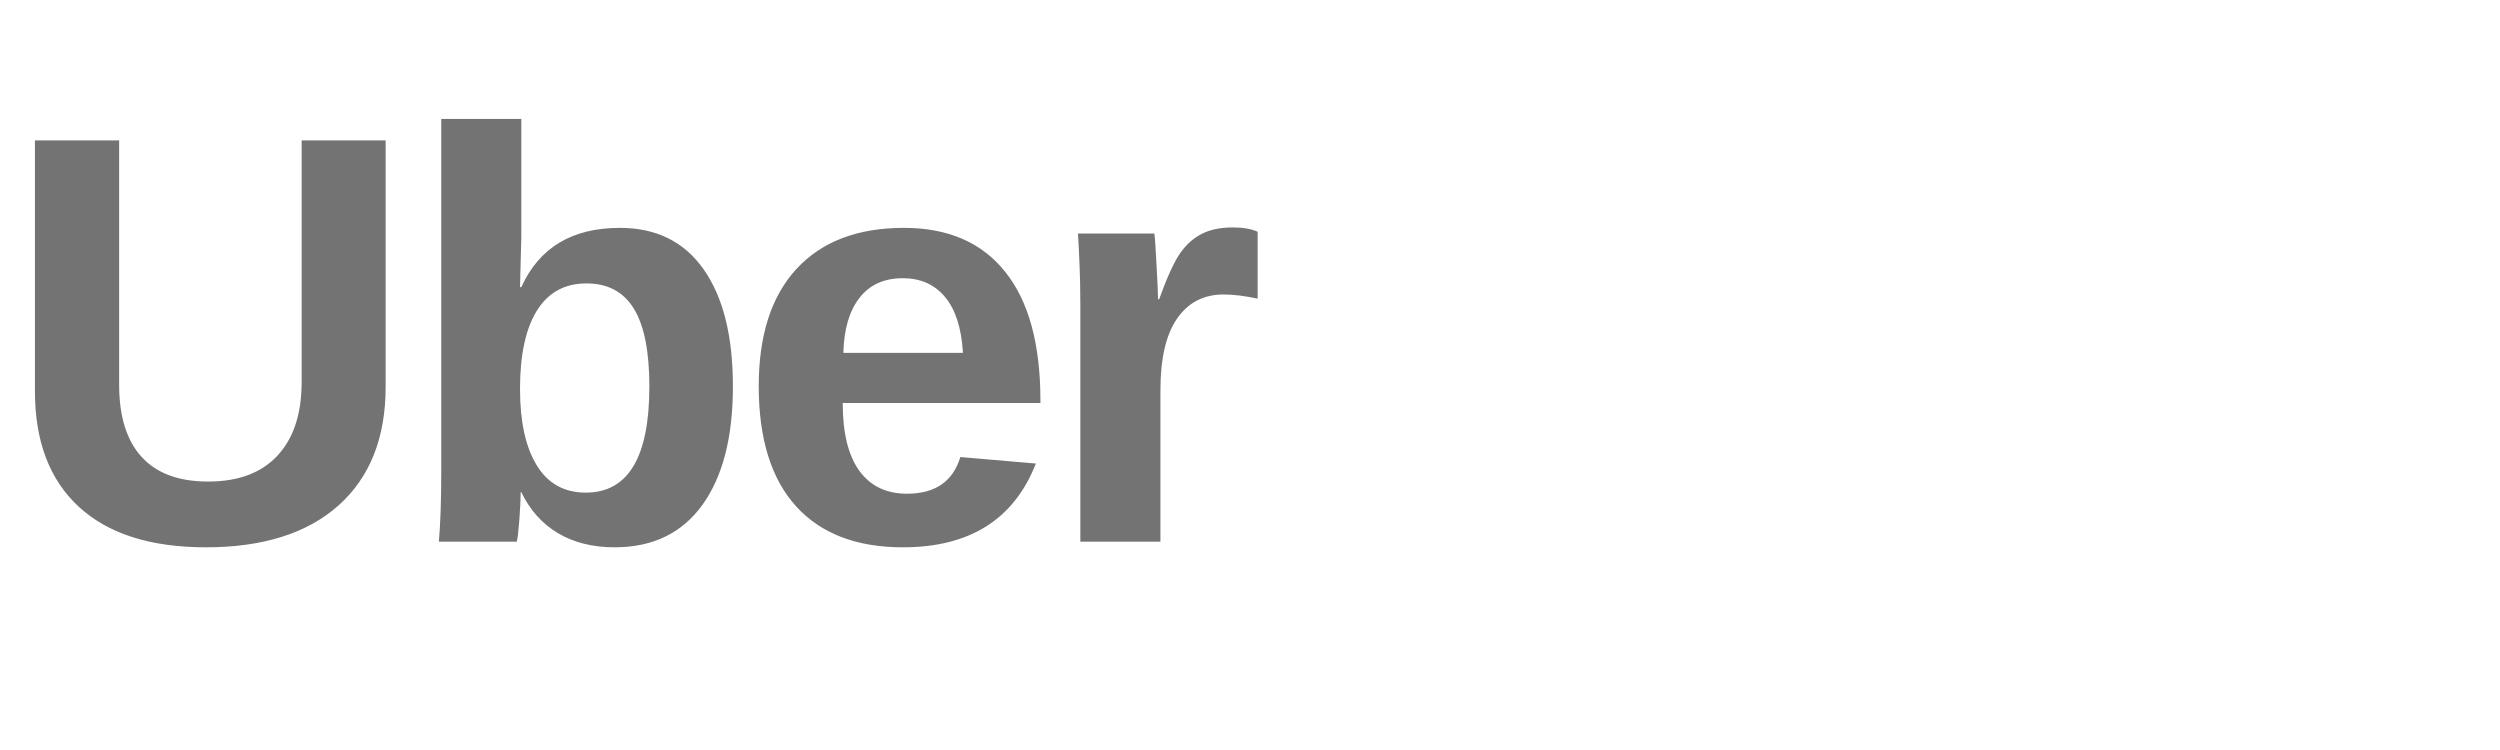
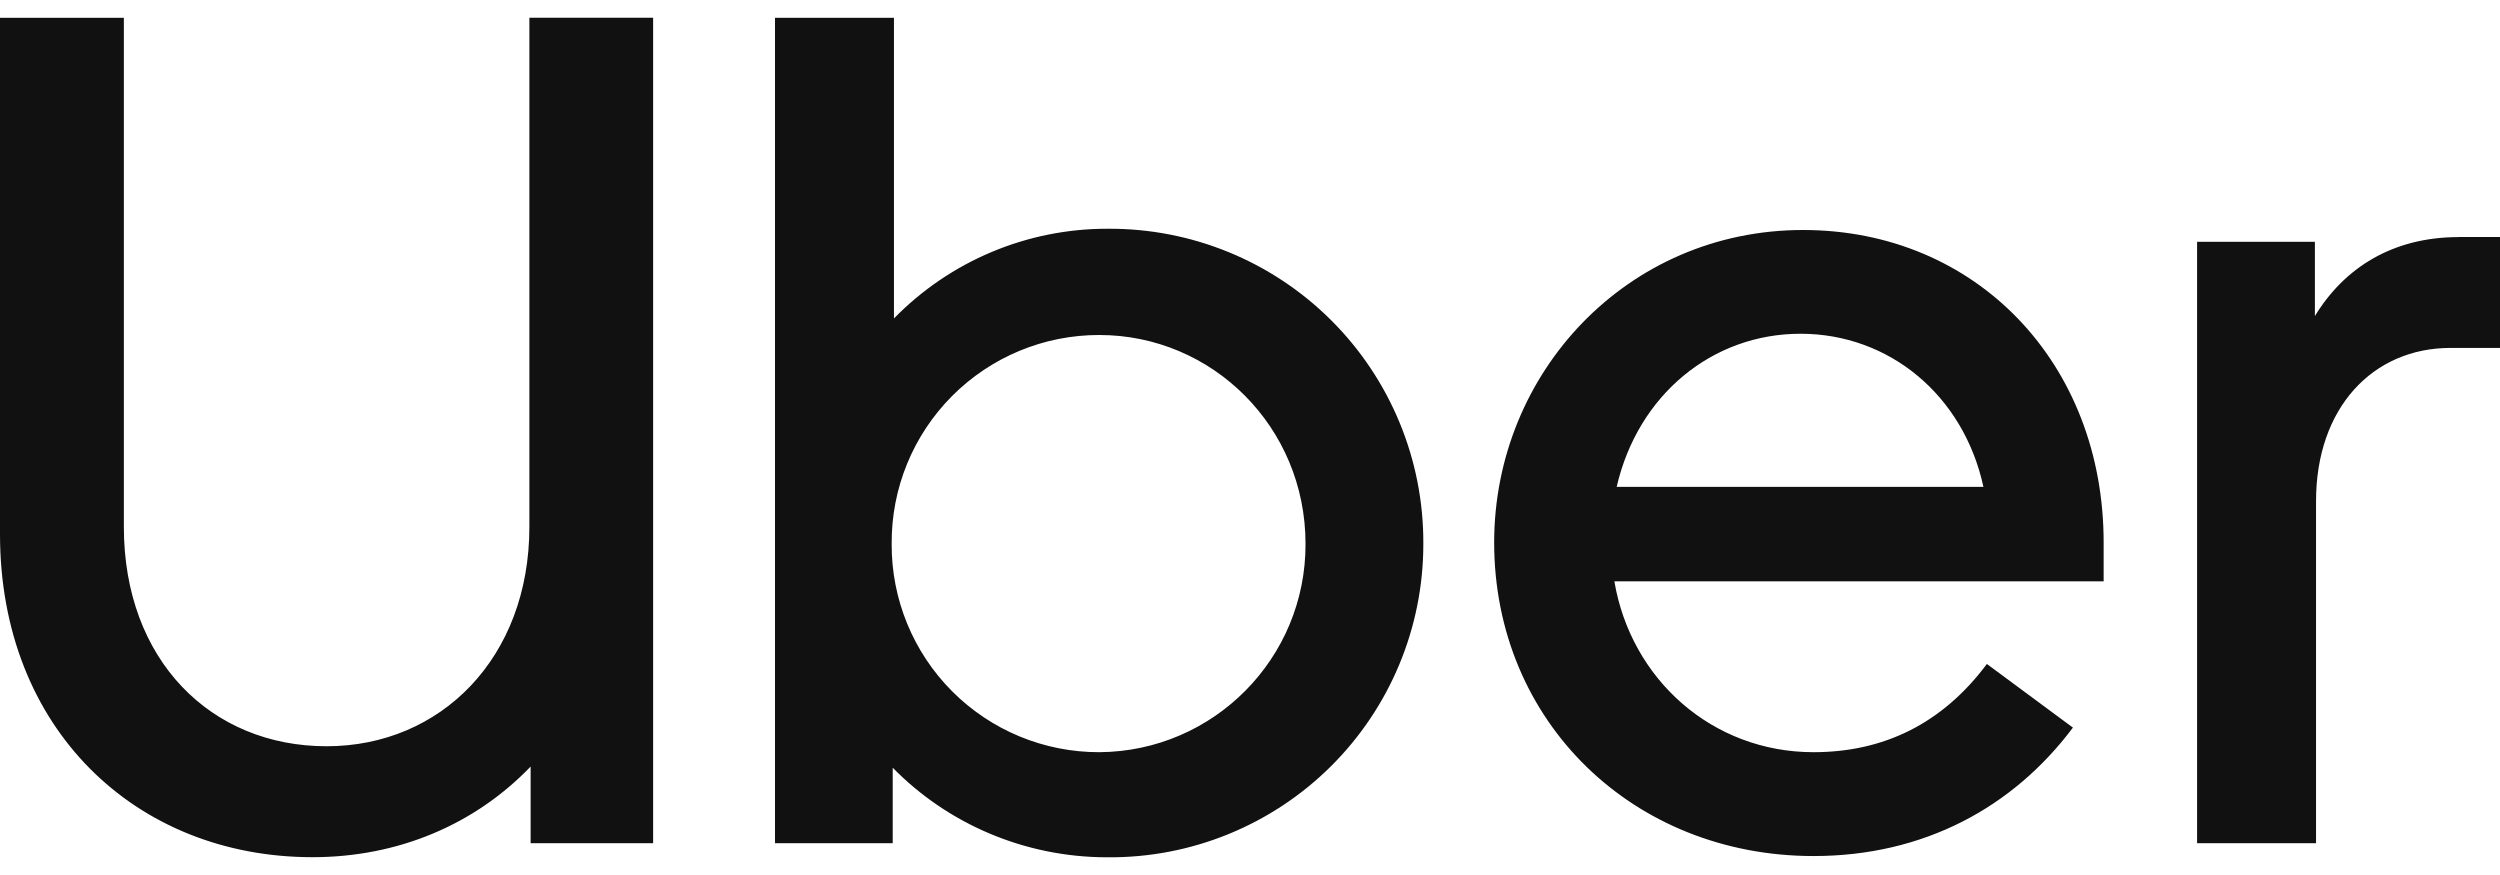
- <svg xmlns="http://www.w3.org/2000/svg" viewBox="0 0 180 54" role="img" aria-labelledby="uber-logo-title">
-   <text x="0" y="39" font-family="Arial, Helvetica, sans-serif" font-size="42" font-weight="700" letter-spacing="-1.5" fill="#737373">Uber</text>
+ <svg xmlns="http://www.w3.org/2000/svg" fill="#111111" role="img" viewBox="0 7.8 24 8.4" aria-labelledby="uber-logo-title">
+   <path d="M0 7.97v4.958c0 1.867 1.302 3.101 3 3.101.826 0 1.562-.316 2.094-.87v.736H6.27V7.97H5.082v4.888c0 1.257-.85 2.106-1.947 2.106-1.11 0-1.946-.827-1.946-2.106V7.971H0zm7.44 0v7.925h1.13v-.725c.521.532 1.257.86 2.06.86a3.006 3.006 0 0 0 3.034-3.01 3.01 3.01 0 0 0-3.033-3.024 2.86 2.86 0 0 0-2.049.861V7.971H7.439zm9.869 2.038c-1.687 0-2.965 1.37-2.965 3 0 1.72 1.334 3.01 3.066 3.01 1.053 0 1.913-.463 2.49-1.233l-.826-.611c-.43.577-.996.847-1.664.847-.973 0-1.753-.7-1.912-1.64h4.697v-.373c0-1.72-1.222-3-2.886-3zm6.295.068c-.634 0-1.098.294-1.381.758v-.713h-1.131v5.774h1.142V12.61c0-.894.544-1.47 1.291-1.47H24v-1.065h-.396zm-6.319.928c.85 0 1.564.588 1.756 1.47H15.52c.203-.882.916-1.47 1.765-1.47zm-6.732.012c1.086 0 1.98.883 1.98 2.004a1.993 1.993 0 0 1-1.98 2.001A1.989 1.989 0 0 1 8.56 13.02a1.99 1.99 0 0 1 1.992-2.004z" />
</svg>
